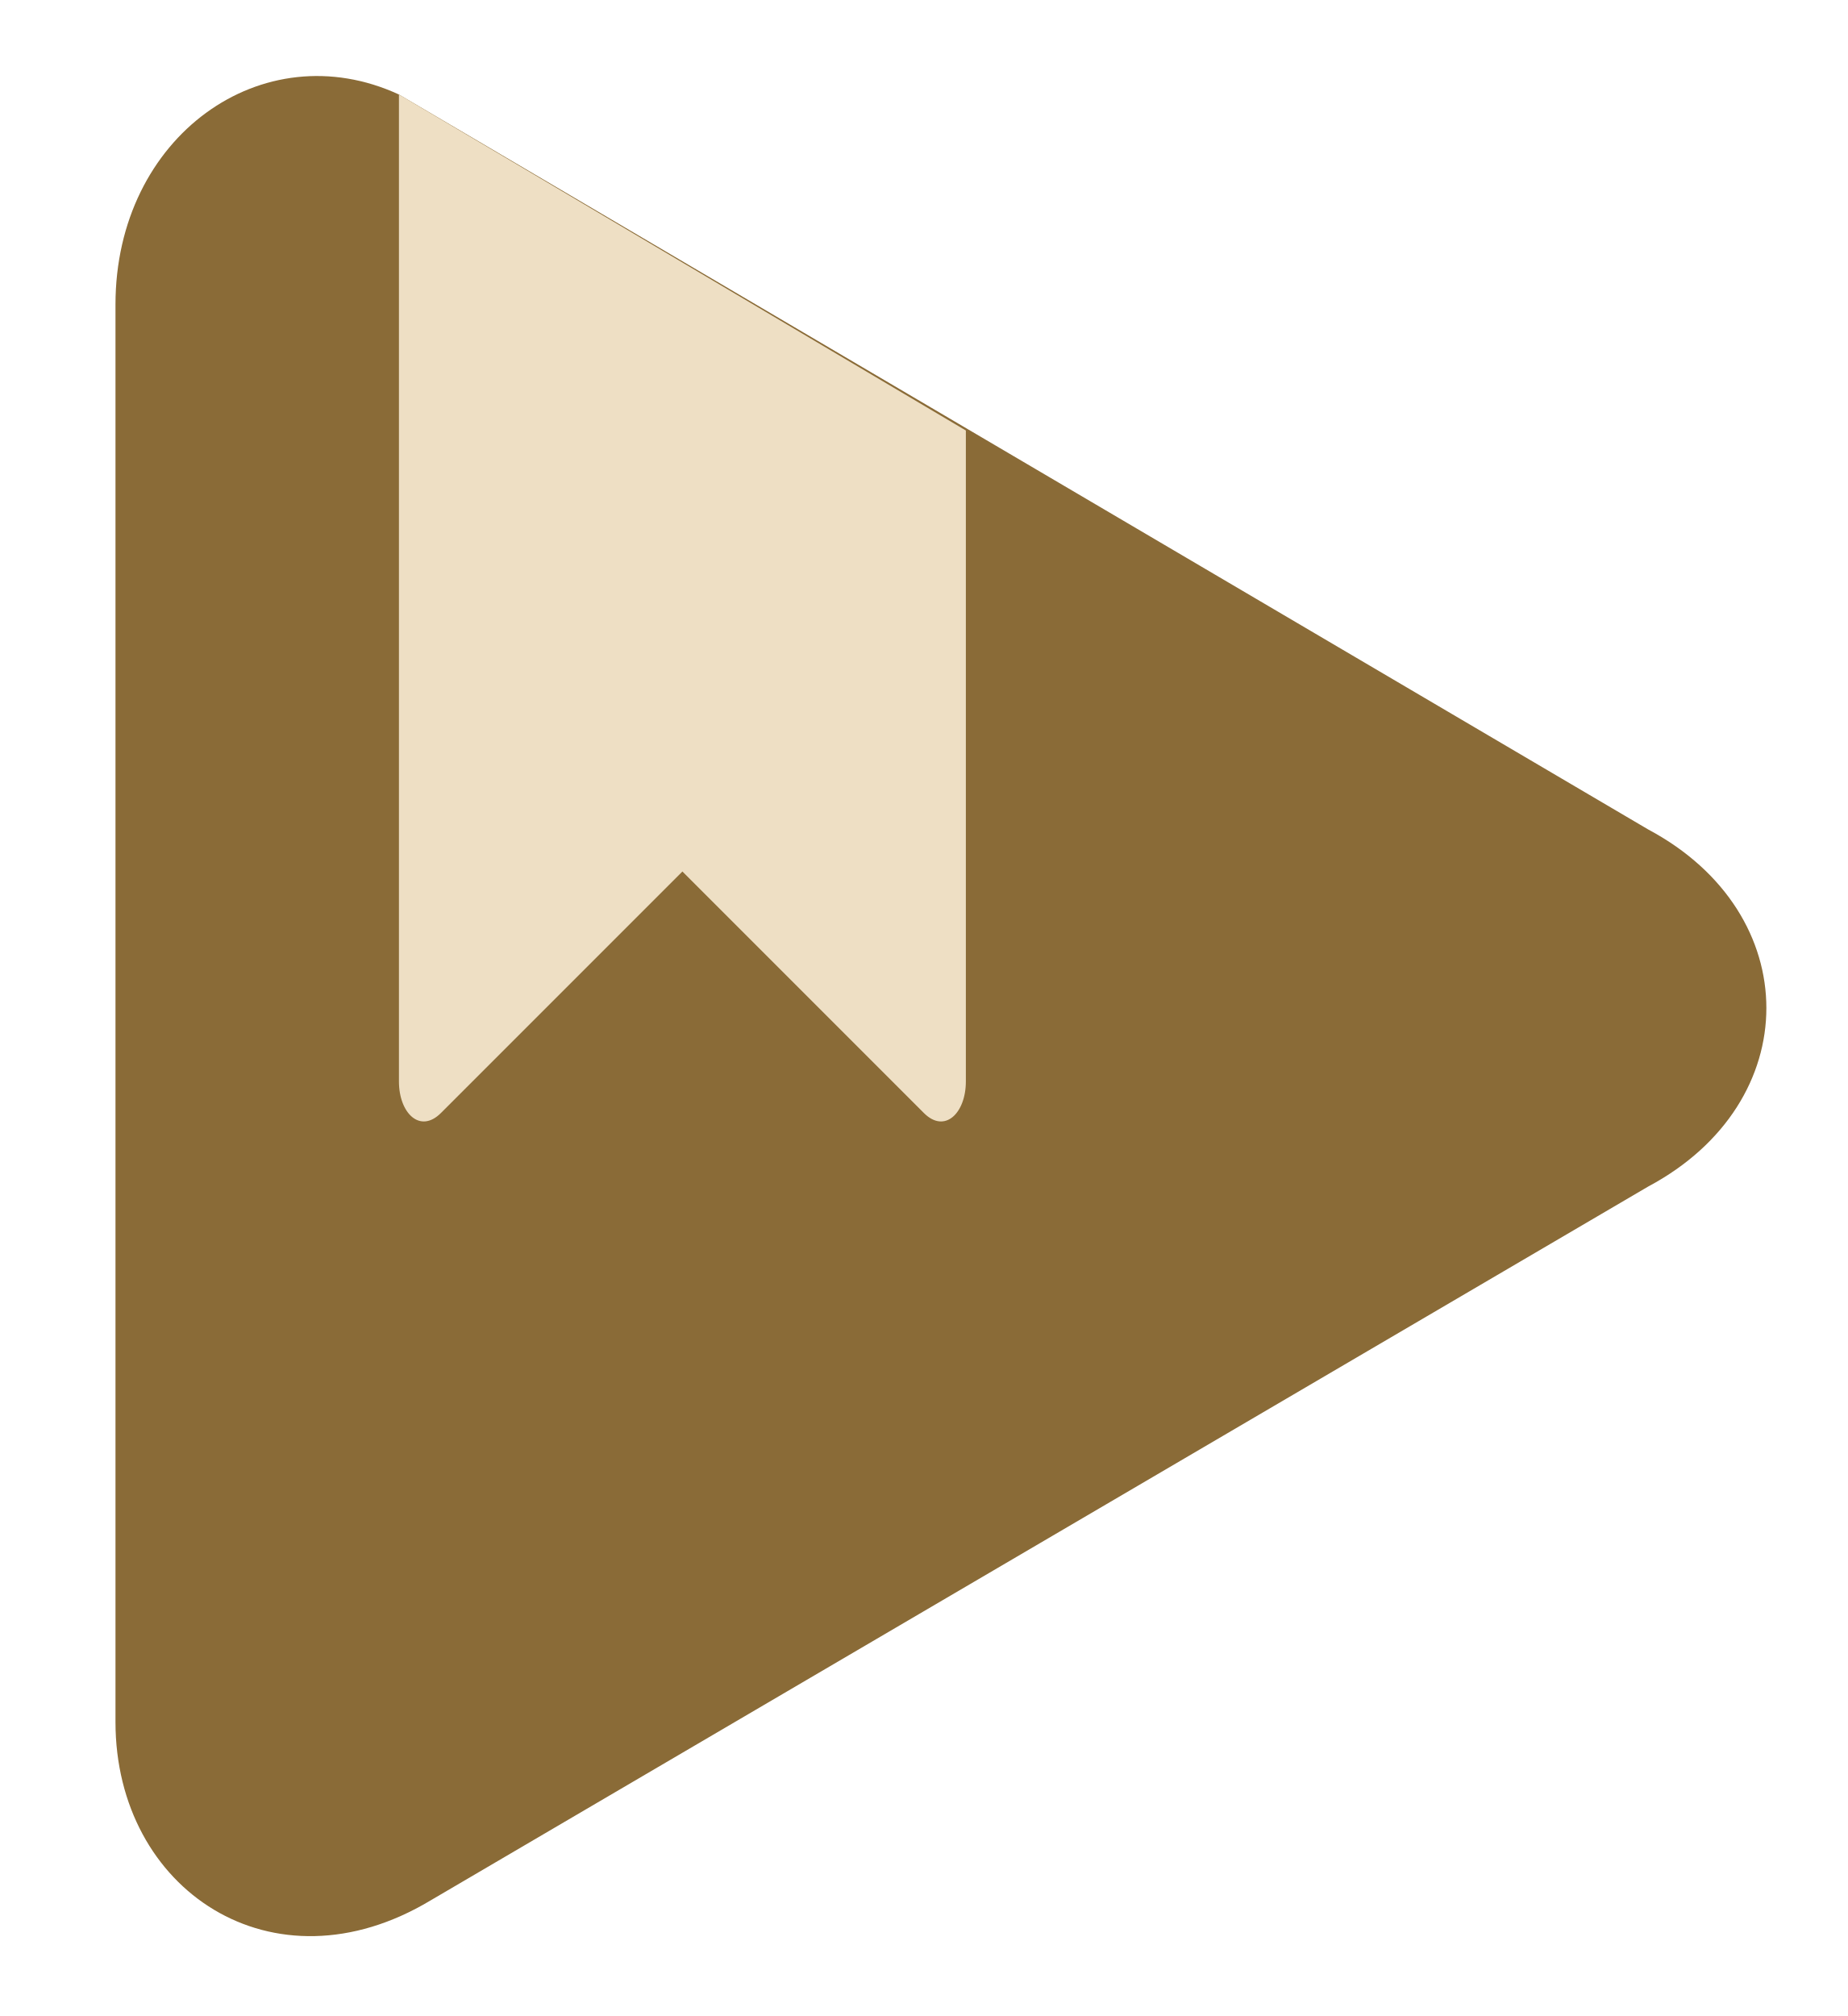
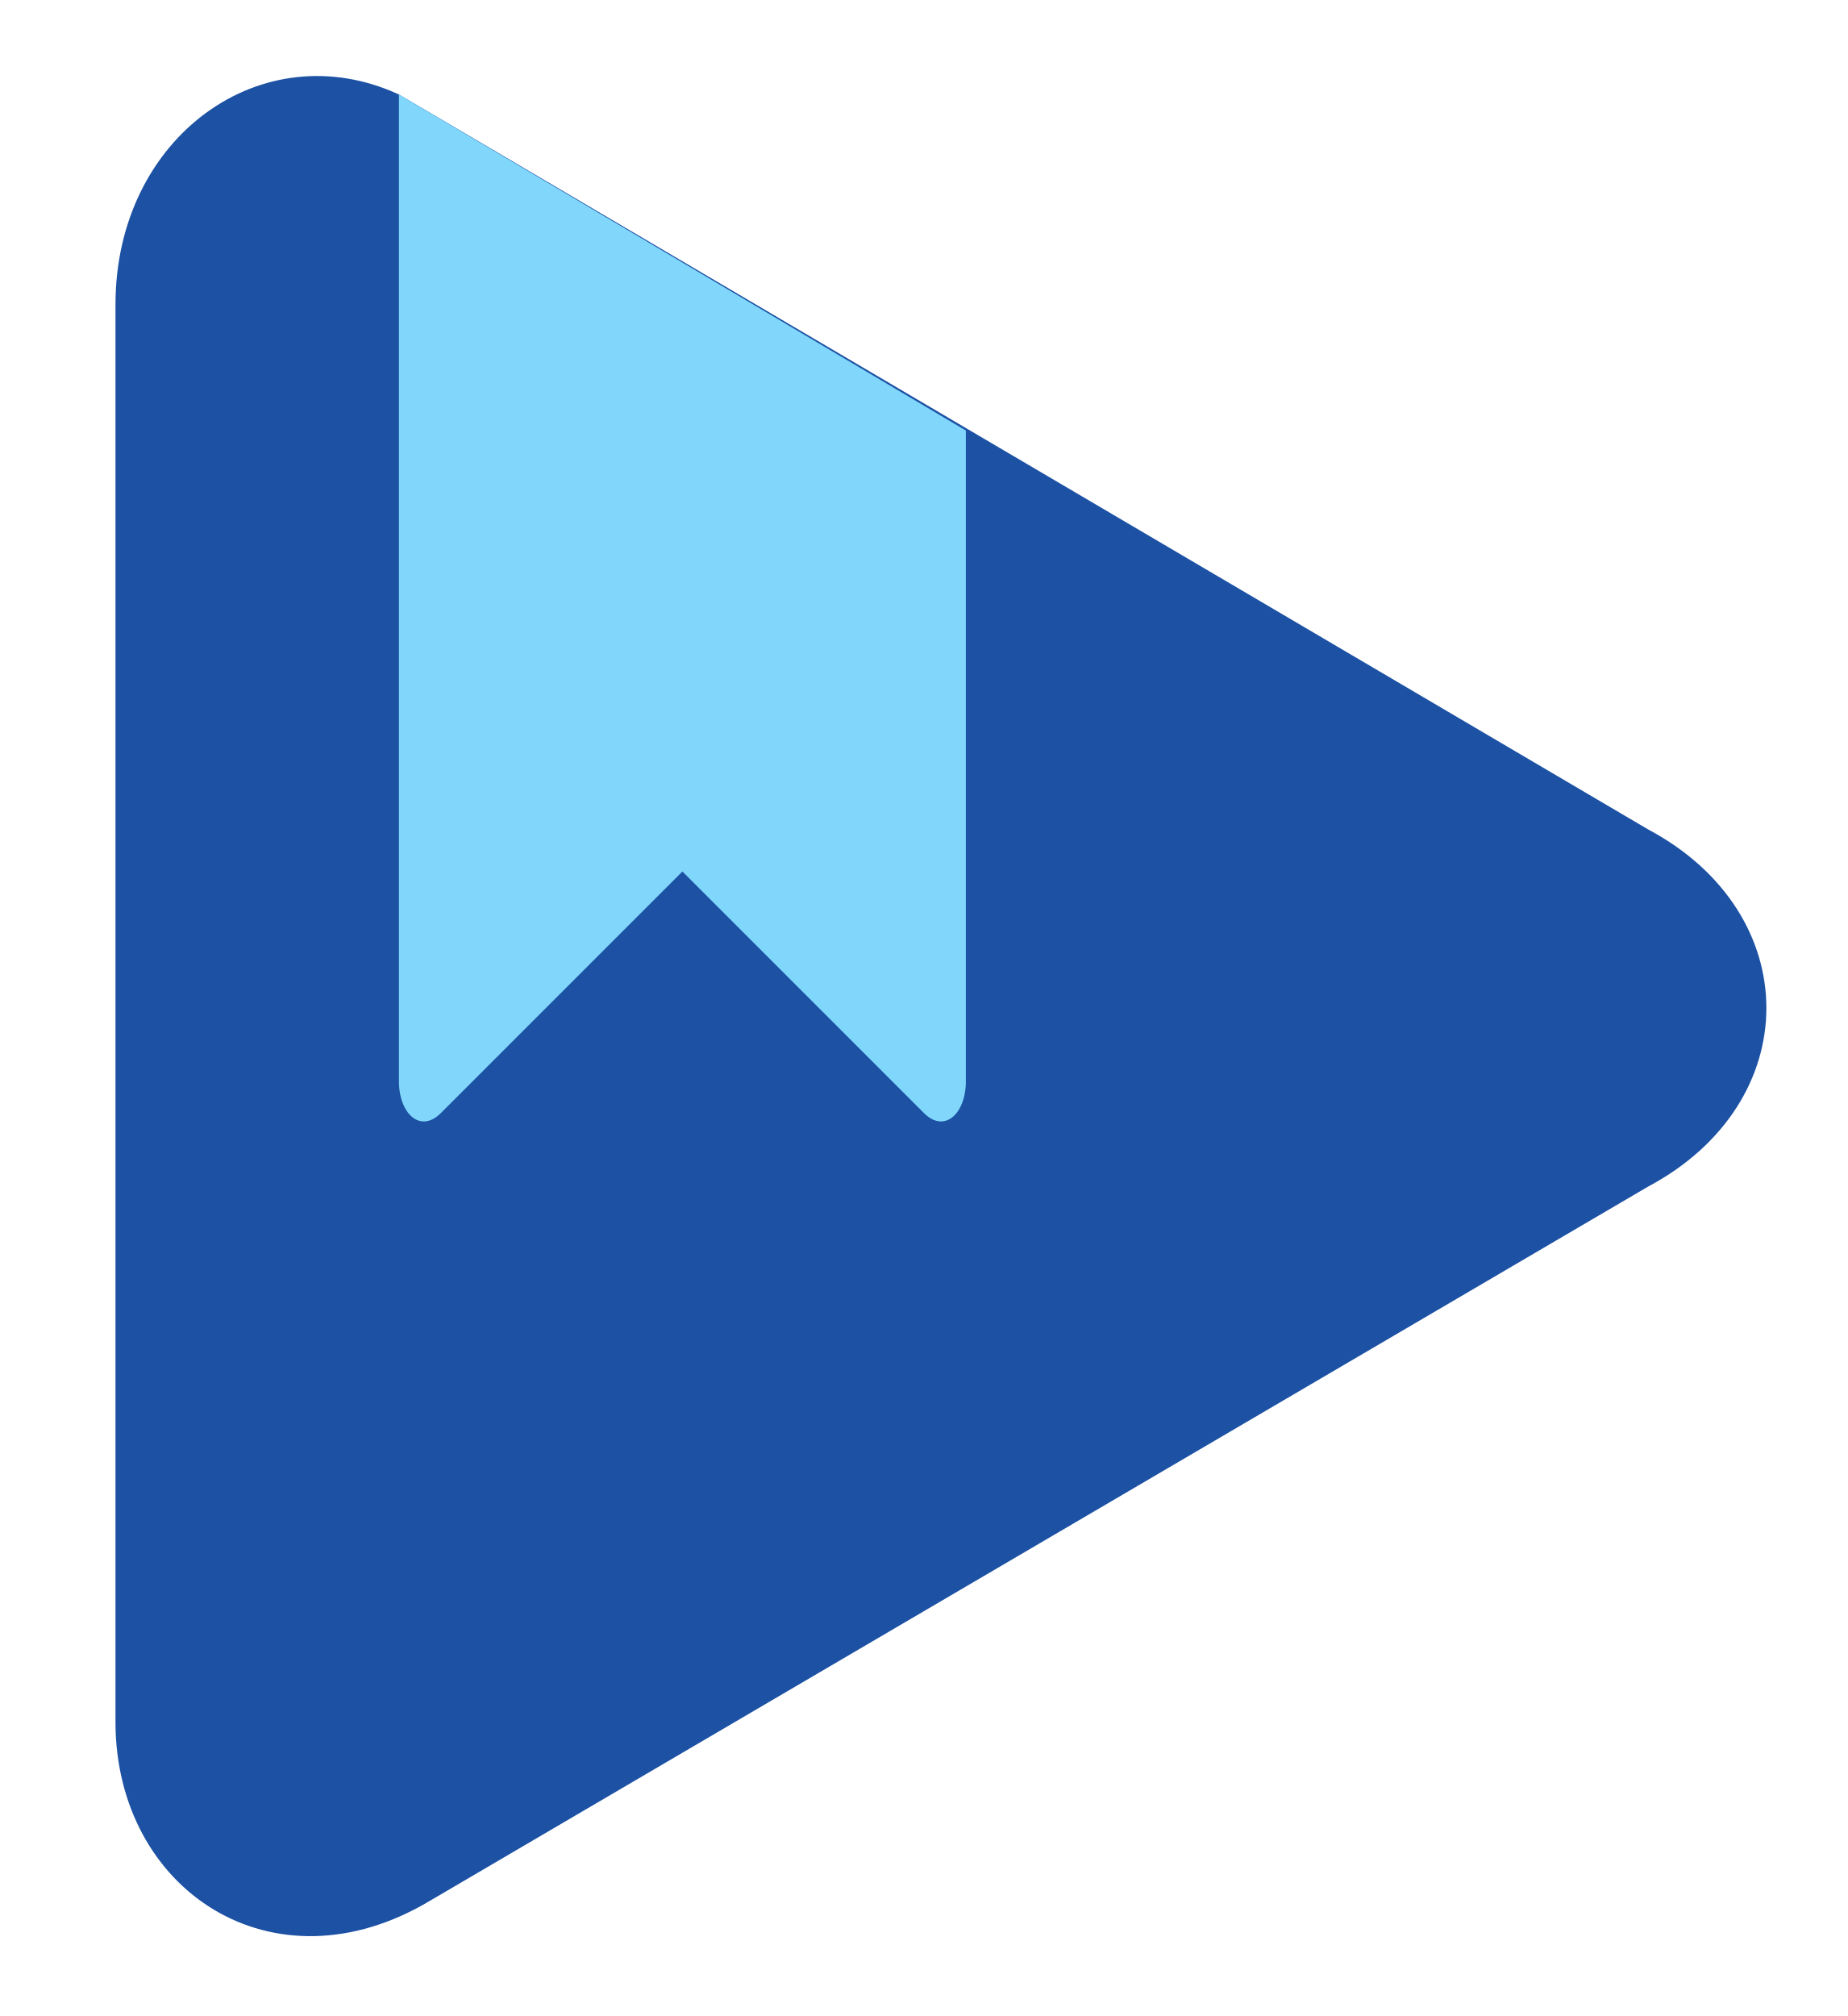
<svg xmlns="http://www.w3.org/2000/svg" viewBox="32 24 176 192">
-   <path fill="#8A6B37" d="M43 53C43 37 57 27 70 33L189 103C204 111 204 129 189 137L73 205C58 214 43 204 43 188Z" />
-   <path fill="#EEDFC4" d="M70 33L124 65V127C124 130 122 132 120 130L97 107L74 130C72 132 70 130 70 127Z" />
+   <path fill="#1C51A4" d="M43 53C43 37 57 27 70 33L189 103C204 111 204 129 189 137L73 205C58 214 43 204 43 188Z" />
+   <path fill="#80D7FB" d="M70 33L124 65V127C124 130 122 132 120 130L97 107L74 130C72 132 70 130 70 127Z" />
</svg>
